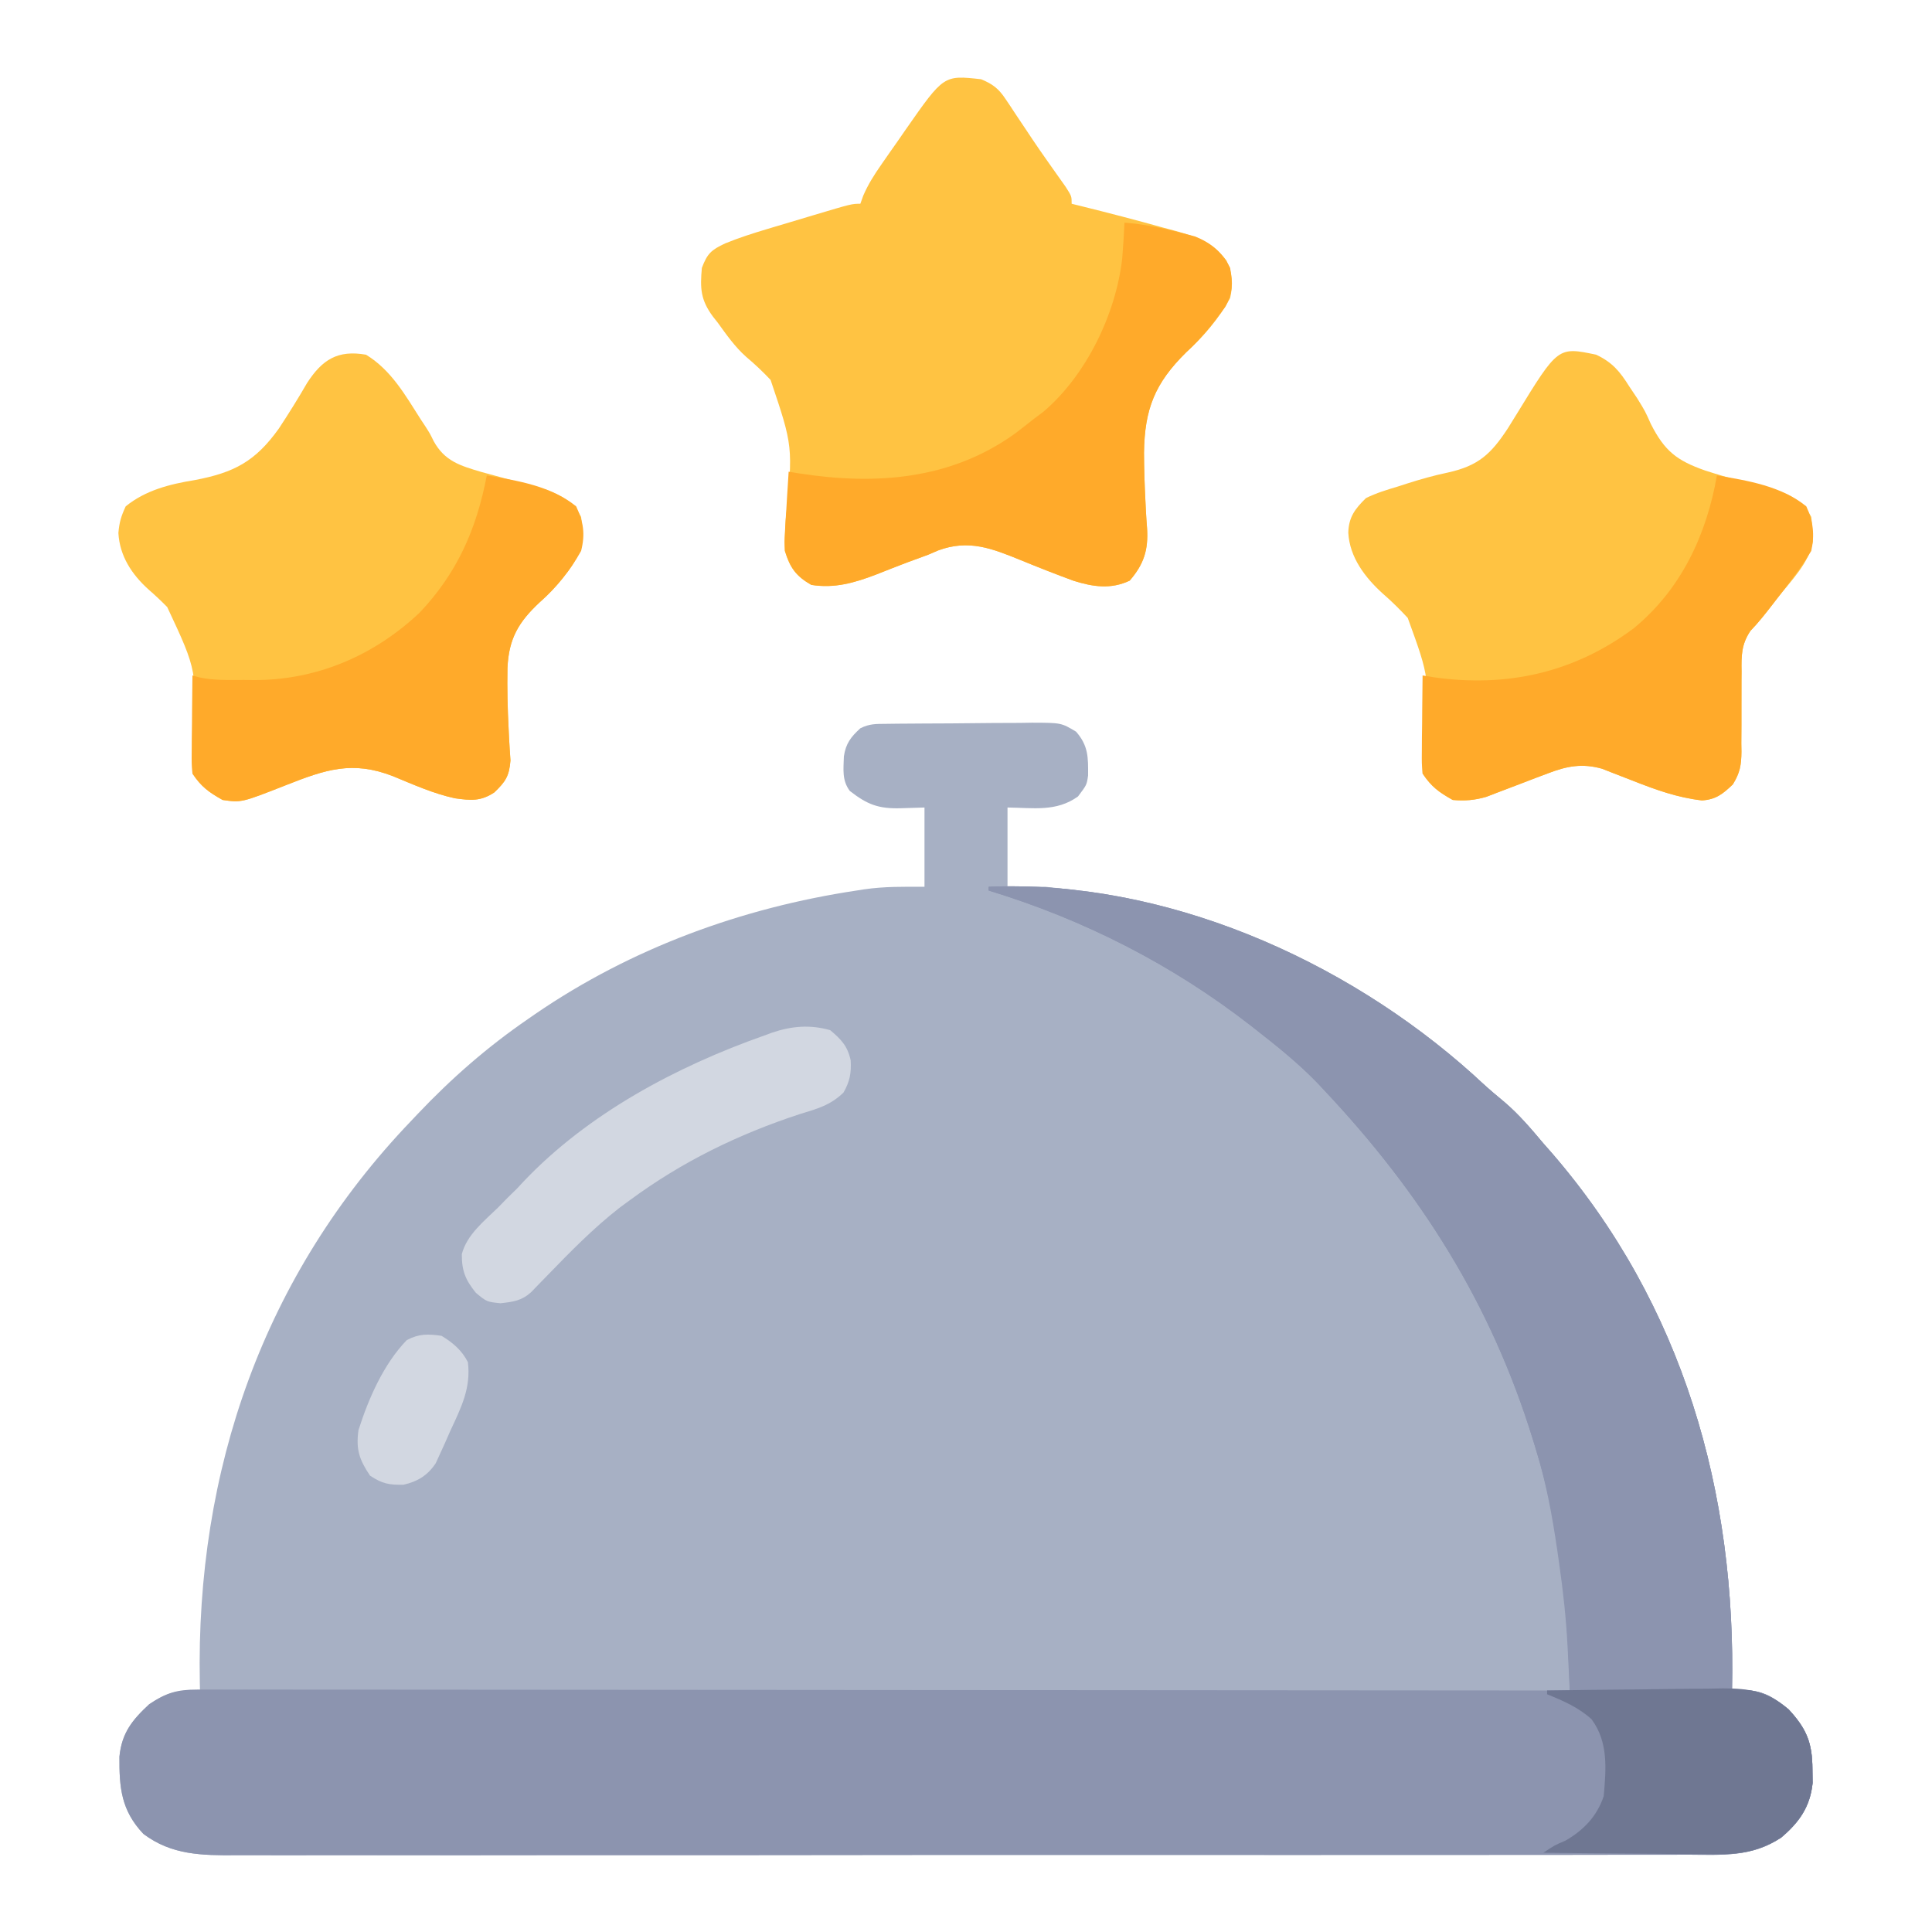
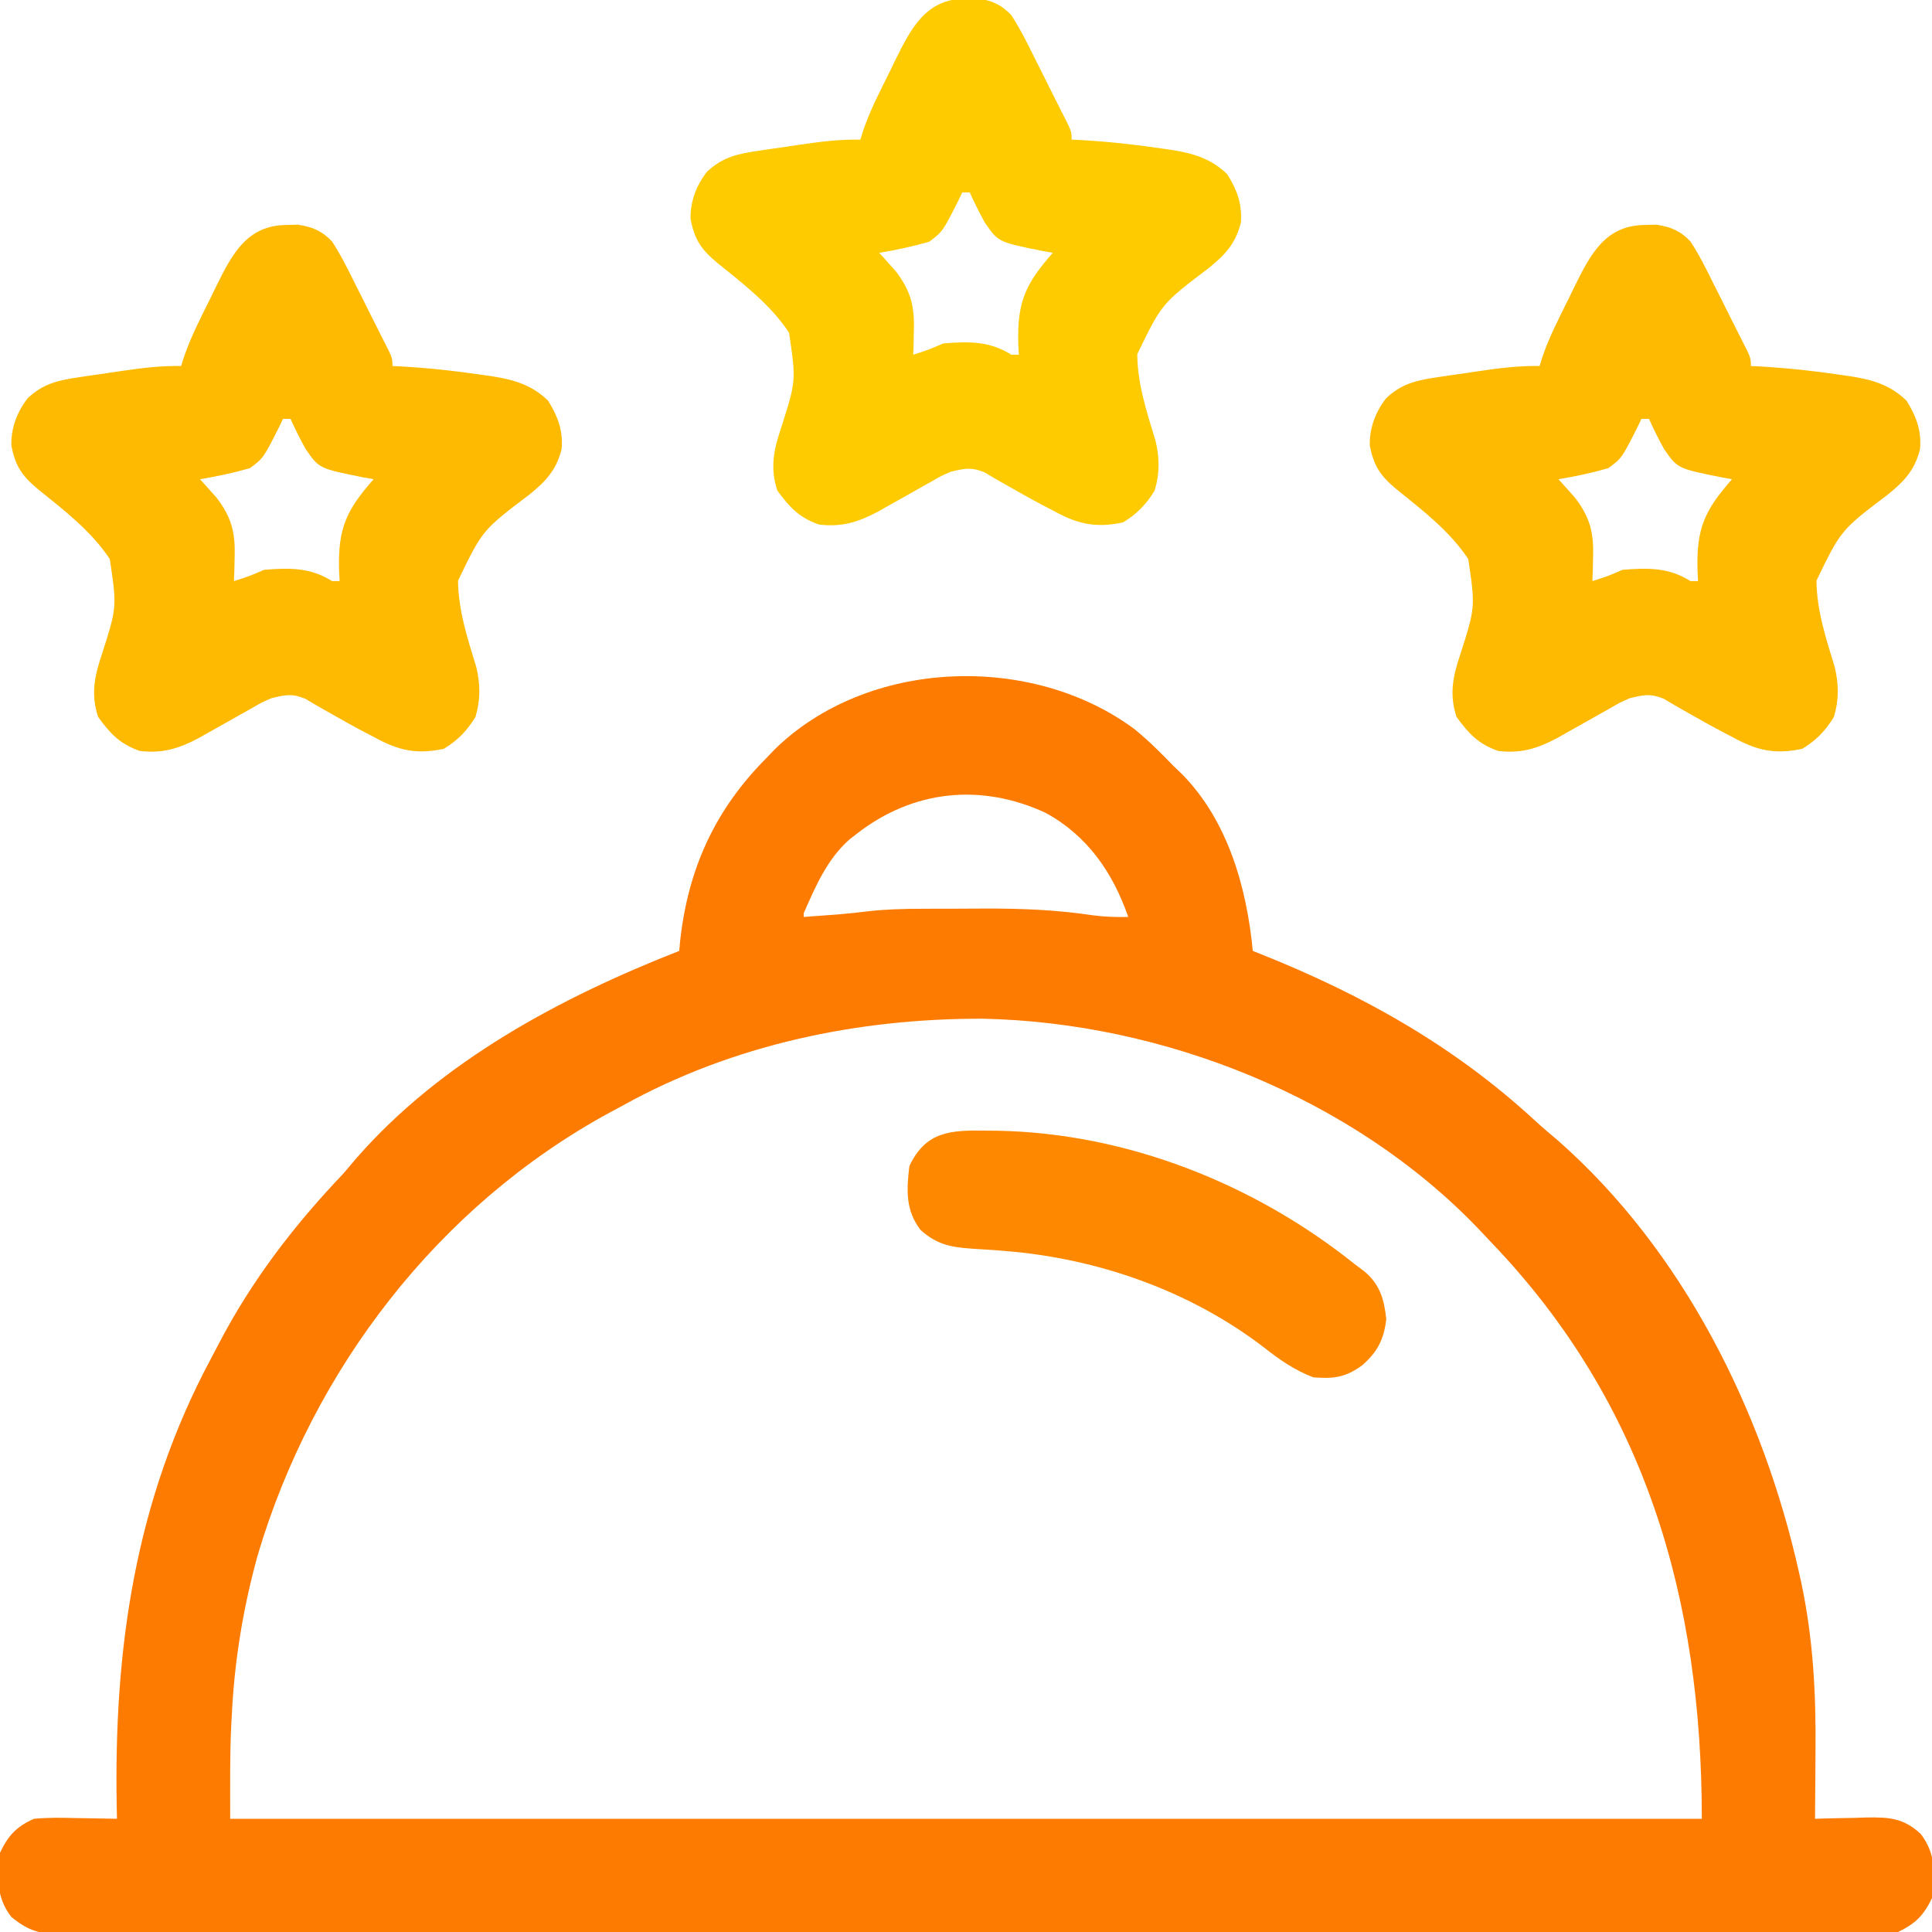
<svg xmlns="http://www.w3.org/2000/svg" version="1.1" width="512" height="512">
-   <path d="M0 0 C1.537 -0.019 1.537 -0.019 3.105 -0.039 C4.217 -0.046 5.328 -0.054 6.473 -0.061 C7.613 -0.069 8.752 -0.077 9.926 -0.086 C12.342 -0.1 14.757 -0.11 17.172 -0.118 C20.866 -0.135 24.559 -0.179 28.253 -0.223 C30.597 -0.234 32.941 -0.242 35.286 -0.249 C36.944 -0.275 36.944 -0.275 38.635 -0.302 C46.316 -0.28 46.316 -0.28 50.253 2.079 C53.512 5.825 53.469 8.859 53.434 13.693 C53.079 16.177 53.079 16.177 50.766 19.24 C45.013 23.387 38.933 22.245 32.079 22.177 C32.079 29.107 32.079 36.037 32.079 43.177 C35.379 43.177 38.679 43.177 42.079 43.177 C85.177 47.402 126.085 65.836 157.872 95.157 C159.794 96.916 161.755 98.585 163.766 100.24 C167.629 103.536 170.819 107.296 174.079 111.177 C175.189 112.438 175.189 112.438 176.321 113.724 C211.137 153.99 225.251 203.752 224.079 256.177 C225.147 256.132 226.216 256.087 227.317 256.04 C232.442 256.227 235.153 258.047 239.079 261.177 C243.84 266.314 245.369 270.039 245.391 277.052 C245.408 278.246 245.425 279.439 245.442 280.669 C244.785 287.018 241.881 291.122 237.079 295.177 C229.369 300.385 221.334 299.74 212.391 299.692 C210.675 299.697 208.96 299.704 207.244 299.713 C202.538 299.731 197.833 299.725 193.127 299.715 C188.049 299.708 182.97 299.724 177.892 299.737 C167.946 299.758 158 299.758 148.054 299.75 C139.97 299.744 131.886 299.745 123.802 299.751 C122.651 299.752 121.5 299.753 120.315 299.754 C117.978 299.756 115.64 299.758 113.303 299.76 C91.382 299.776 69.462 299.767 47.542 299.751 C27.49 299.736 7.438 299.75 -12.614 299.779 C-33.205 299.809 -53.796 299.82 -74.388 299.81 C-76.717 299.809 -79.047 299.808 -81.376 299.807 C-82.522 299.807 -83.668 299.806 -84.849 299.806 C-92.922 299.804 -100.994 299.813 -109.067 299.828 C-118.908 299.845 -128.748 299.845 -138.589 299.823 C-143.609 299.811 -148.629 299.808 -153.649 299.827 C-158.247 299.844 -162.844 299.837 -167.442 299.813 C-169.103 299.808 -170.764 299.811 -172.425 299.824 C-181.366 299.888 -189.449 299.811 -196.921 294.177 C-202.799 287.943 -203.328 281.959 -203.269 273.704 C-202.648 267.409 -199.873 263.986 -195.359 259.802 C-190.496 256.56 -187.872 256.094 -181.921 256.177 C-181.937 255.474 -181.953 254.772 -181.969 254.048 C-183.052 197.798 -165.129 146.08 -125.921 105.177 C-125.363 104.586 -124.805 103.996 -124.23 103.387 C-115.194 93.86 -105.748 85.61 -94.921 78.177 C-94.308 77.751 -93.694 77.325 -93.062 76.886 C-67.617 59.455 -38.317 48.744 -7.921 44.177 C-7.257 44.072 -6.594 43.968 -5.91 43.86 C-0.443 43.074 4.403 43.177 10.079 43.177 C10.079 36.247 10.079 29.317 10.079 22.177 C7.016 22.27 7.016 22.27 3.891 22.365 C-2.11 22.546 -5.032 21.415 -9.706 17.794 C-11.835 14.96 -11.379 12.043 -11.284 8.626 C-10.78 5.223 -9.434 3.468 -6.921 1.177 C-4.448 -0.06 -2.767 0.03 0 0 Z " fill="#A7B0C4" transform="translate(234.9211,191.823)" />
-   <path d="M0 0 C46.436 -1.9 94.199 19.022 128.375 49.75 C129.173 50.486 129.971 51.222 130.793 51.98 C132.715 53.739 134.676 55.408 136.688 57.062 C140.55 60.359 143.74 64.119 147 68 C148.11 69.261 148.11 69.261 149.242 70.547 C184.058 110.813 198.172 160.575 197 213 C198.069 212.955 199.137 212.91 200.238 212.863 C205.363 213.05 208.075 214.87 212 218 C216.761 223.137 218.29 226.862 218.312 233.875 C218.329 235.069 218.346 236.262 218.363 237.492 C217.706 243.841 214.802 247.945 210 252 C202.29 257.208 194.255 256.563 185.312 256.515 C183.597 256.52 181.881 256.527 180.165 256.536 C175.459 256.554 170.754 256.548 166.048 256.538 C160.97 256.531 155.891 256.547 150.813 256.56 C140.867 256.581 130.921 256.581 120.975 256.573 C112.891 256.567 104.807 256.568 96.723 256.574 C95.572 256.575 94.421 256.576 93.236 256.577 C90.899 256.579 88.561 256.581 86.224 256.583 C64.304 256.599 42.383 256.59 20.463 256.574 C0.411 256.559 -19.641 256.573 -39.693 256.602 C-60.284 256.632 -80.875 256.643 -101.467 256.633 C-103.796 256.632 -106.126 256.631 -108.455 256.63 C-109.601 256.63 -110.747 256.629 -111.928 256.629 C-120.001 256.627 -128.073 256.636 -136.146 256.651 C-145.986 256.668 -155.827 256.668 -165.668 256.646 C-170.688 256.634 -175.707 256.631 -180.727 256.65 C-185.326 256.667 -189.923 256.66 -194.521 256.636 C-196.182 256.631 -197.843 256.634 -199.503 256.647 C-208.445 256.711 -216.528 256.634 -224 251 C-229.878 244.766 -230.407 238.782 -230.348 230.527 C-229.727 224.232 -226.952 220.809 -222.438 216.625 C-217.967 213.644 -215.183 212.75 -209.729 212.754 C-207.784 212.748 -207.784 212.748 -205.8 212.742 C-204.357 212.748 -202.915 212.753 -201.472 212.759 C-199.943 212.759 -198.413 212.757 -196.883 212.754 C-192.674 212.75 -188.464 212.758 -184.255 212.768 C-179.718 212.776 -175.181 212.774 -170.643 212.772 C-162.78 212.771 -154.918 212.777 -147.055 212.789 C-135.686 212.805 -124.317 212.81 -112.949 212.813 C-94.505 212.817 -76.061 212.83 -57.617 212.849 C-39.699 212.867 -21.78 212.882 -3.861 212.89 C-2.757 212.891 -1.653 212.891 -0.515 212.892 C5.024 212.894 10.563 212.897 16.102 212.899 C62.068 212.92 108.034 212.955 154 213 C153.853 209.992 153.704 206.985 153.552 203.977 C153.511 203.135 153.471 202.293 153.429 201.425 C153.05 193.991 152.249 186.683 151.188 179.312 C151.009 178.06 150.83 176.807 150.646 175.517 C149.31 166.485 147.71 157.733 145 149 C144.727 148.105 144.453 147.21 144.172 146.288 C133.115 110.506 114.592 81.197 89 54 C88.384 53.341 87.768 52.683 87.133 52.004 C82.162 46.854 76.63 42.406 71 38 C70.18 37.358 70.18 37.358 69.344 36.702 C48.543 20.546 25.158 8.665 0 1 C0 0.67 0 0.34 0 0 Z " fill="#8C94AF" transform="translate(262,235)" />
-   <path d="M0 0 C3.064 1.26 4.657 2.487 6.48 5.238 C7.137 6.213 7.137 6.213 7.807 7.207 C8.491 8.249 8.491 8.249 9.188 9.312 C10.156 10.759 11.125 12.206 12.094 13.652 C12.577 14.379 13.061 15.106 13.559 15.855 C14.921 17.882 16.31 19.884 17.719 21.879 C18.136 22.471 18.554 23.063 18.984 23.673 C20.128 25.29 21.273 26.907 22.418 28.523 C24 31 24 31 24 33 C24.722 33.177 25.444 33.355 26.188 33.538 C33.634 35.381 41.051 37.306 48.438 39.375 C49.486 39.653 50.535 39.932 51.615 40.219 C57.426 41.861 61.277 43.146 65 48 C66.693 51.387 66.782 54.377 66 58 C62.955 63.51 58.974 68.15 54.352 72.371 C46.022 80.579 43.331 87.43 43.172 98.956 C43.185 103.268 43.336 107.566 43.551 111.872 C43.59 112.69 43.63 113.507 43.671 114.35 C43.755 115.896 43.858 117.442 43.983 118.986 C44.349 124.728 43.141 128.53 39.375 132.875 C34.384 135.239 29.639 134.513 24.538 132.916 C19.848 131.2 15.2 129.369 10.58 127.473 C2.933 124.364 -3.254 121.85 -11.404 124.882 C-12.261 125.251 -13.117 125.62 -14 126 C-15.856 126.684 -17.713 127.365 -19.57 128.043 C-22.362 129.113 -25.148 130.197 -27.926 131.303 C-33.635 133.473 -38.858 134.98 -45 134 C-49.098 131.646 -50.668 129.466 -52 125 C-52.027 122.199 -51.952 119.513 -51.773 116.727 C-49.832 97.333 -49.832 97.333 -55.783 79.683 C-57.867 77.48 -60.026 75.438 -62.349 73.488 C-65.264 70.861 -67.469 67.736 -69.75 64.562 C-70.18 64.018 -70.609 63.473 -71.052 62.912 C-74.382 58.418 -74.474 55.372 -74 50 C-72.562 46.193 -71.53 45.25 -67.827 43.505 C-64.221 42.032 -60.557 40.855 -56.824 39.738 C-56.173 39.543 -55.522 39.347 -54.851 39.146 C-53.489 38.738 -52.127 38.332 -50.764 37.928 C-48.674 37.308 -46.586 36.681 -44.498 36.053 C-34.279 33 -34.279 33 -32 33 C-31.743 32.286 -31.487 31.572 -31.222 30.836 C-29.914 27.801 -28.332 25.333 -26.445 22.621 C-25.748 21.618 -25.051 20.614 -24.332 19.58 C-23.604 18.543 -22.875 17.506 -22.125 16.438 C-21.404 15.397 -20.684 14.356 -19.941 13.283 C-9.895 -1.102 -9.895 -1.102 0 0 Z " fill="#FFC342" transform="translate(260,21)" />
-   <path d="M0 0 C46.436 -1.9 94.199 19.022 128.375 49.75 C129.173 50.486 129.971 51.222 130.793 51.98 C132.715 53.739 134.676 55.408 136.688 57.062 C140.55 60.359 143.74 64.119 147 68 C148.11 69.261 148.11 69.261 149.242 70.547 C184.058 110.813 198.172 160.575 197 213 C198.069 212.955 199.137 212.91 200.238 212.863 C205.363 213.05 208.075 214.87 212 218 C216.761 223.137 218.29 226.862 218.312 233.875 C218.329 235.069 218.346 236.262 218.363 237.492 C217.706 243.841 214.802 247.945 210 252 C203.032 256.386 197.301 256.535 189.188 256.391 C187.978 256.385 186.769 256.379 185.522 256.373 C181.681 256.351 177.841 256.301 174 256.25 C171.387 256.23 168.773 256.212 166.16 256.195 C159.773 256.151 153.387 256.085 147 256 C150 254 150 254 152.812 252.812 C157.64 250.067 161.23 246.309 163 241 C163.641 233.796 164.262 226.665 159.777 220.621 C156.356 217.501 152.257 215.719 148 214 C148 213.67 148 213.34 148 213 C149.98 213 151.96 213 154 213 C153.468 191.627 151.357 169.484 145 149 C144.59 147.658 144.59 147.658 144.172 146.288 C133.115 110.506 114.592 81.197 89 54 C88.384 53.341 87.768 52.683 87.133 52.004 C82.162 46.854 76.63 42.406 71 38 C70.453 37.572 69.907 37.143 69.344 36.702 C48.543 20.546 25.158 8.665 0 1 C0 0.67 0 0.34 0 0 Z " fill="#8C94AF" transform="translate(262,235)" />
-   <path d="M0 0 C4.283 2.028 6.255 4.398 8.75 8.375 C9.463 9.441 10.176 10.507 10.91 11.605 C13 15 13 15 14.496 18.363 C18.137 25.519 21.346 28.042 28.848 30.68 C35.123 32.714 41.502 34.377 47.913 35.926 C51.883 37.307 55.078 39.155 57 43 C57.238 44.953 57.238 44.953 57.312 47.25 C57.369 48.371 57.369 48.371 57.426 49.516 C56.448 55.22 51.507 60.051 48 64.562 C47.575 65.114 47.149 65.665 46.711 66.232 C44.84 68.651 43.004 70.996 40.877 73.197 C38.465 76.798 38.466 79.784 38.531 83.969 C38.524 84.727 38.517 85.485 38.51 86.266 C38.488 88.677 38.491 91.088 38.5 93.5 C38.512 96.678 38.498 99.854 38.469 103.031 C38.486 104.117 38.486 104.117 38.503 105.225 C38.468 108.767 38.101 110.838 36.221 113.873 C33.587 116.396 31.725 117.895 28.034 118.119 C21.553 117.372 15.86 115.321 9.812 112.938 C7.906 112.187 5.996 111.446 4.082 110.715 C3.249 110.386 2.416 110.057 1.558 109.719 C-3.735 108.232 -7.797 109.023 -12.844 110.969 C-14.466 111.578 -14.466 111.578 -16.121 112.199 C-17.236 112.628 -18.351 113.058 -19.5 113.5 C-21.715 114.353 -23.934 115.197 -26.156 116.031 C-27.134 116.408 -28.112 116.785 -29.119 117.174 C-32.266 118.076 -34.743 118.271 -38 118 C-41.658 115.96 -43.669 114.496 -46 111 C-46.037 107.776 -46.037 107.776 -45.773 103.797 C-44.059 85.91 -44.059 85.91 -49.935 69.757 C-52.024 67.501 -54.17 65.376 -56.491 63.358 C-61.239 59.085 -65.335 53.692 -65.688 47.188 C-65.587 43.061 -63.917 40.853 -61 38 C-58.28 36.653 -55.468 35.799 -52.562 34.938 C-51.361 34.549 -51.361 34.549 -50.135 34.152 C-46.526 32.999 -42.989 31.998 -39.277 31.223 C-31.133 29.427 -27.817 26.242 -23.396 19.5 C-22.615 18.261 -21.844 17.016 -21.082 15.766 C-10.121 -2.128 -10.121 -2.128 0 0 Z " fill="#FFC342" transform="translate(423,94)" />
-   <path d="M0 0 C6.708 4.1 10.416 10.747 14.57 17.246 C14.982 17.868 15.395 18.49 15.819 19.131 C17 21 17 21 17.907 22.867 C20.814 28.182 24.903 29.404 30.557 31.073 C32.534 31.628 34.516 32.16 36.5 32.688 C38.486 33.232 40.47 33.784 42.451 34.349 C44.246 34.859 46.048 35.346 47.85 35.831 C51.808 37.3 55.066 39.133 57 43 C57.869 49.082 57.312 52.187 53.688 57.188 C51.305 60.344 48.996 63.003 46.02 65.617 C40.448 70.827 37.828 75.198 37.484 83.031 C37.382 88.425 37.509 93.793 37.791 99.18 C37.825 99.917 37.859 100.654 37.895 101.414 C37.998 103.455 38.138 105.494 38.28 107.533 C37.944 111.695 36.98 113.138 34 116 C30.36 118.407 27.735 118.132 23.551 117.552 C17.866 116.322 12.531 113.92 7.172 111.707 C-3.612 107.505 -10.717 109.936 -21.188 114.062 C-33.002 118.711 -33.002 118.711 -38 118 C-41.658 115.96 -43.669 114.496 -46 111 C-46.097 108.489 -46.087 106.082 -45.992 103.578 C-44.706 83.907 -44.706 83.907 -52.688 66.875 C-54.261 65.278 -55.86 63.763 -57.554 62.295 C-62.077 58.244 -65.285 53.355 -65.625 47.25 C-65.384 44.424 -64.908 42.803 -63.688 40.188 C-58.439 35.916 -51.995 34.294 -45.395 33.227 C-34.995 31.252 -29.363 28.329 -23.091 19.556 C-20.484 15.59 -17.978 11.581 -15.605 7.47 C-11.583 1.28 -7.485 -1.314 0 0 Z " fill="#FFC342" transform="translate(97,94)" />
-   <path d="M0 0 C5.216 0.417 10.121 1.429 15.188 2.75 C16.357 3.054 17.526 3.358 18.73 3.672 C22.985 5.4 25.926 7.853 28 12 C28.678 16.146 28.759 18.626 26.707 22.34 C23.504 26.772 20.385 30.688 16.352 34.371 C8.022 42.579 5.331 49.43 5.172 60.956 C5.185 65.268 5.336 69.566 5.551 73.872 C5.59 74.69 5.63 75.507 5.671 76.35 C5.755 77.896 5.858 79.442 5.983 80.986 C6.349 86.728 5.141 90.53 1.375 94.875 C-3.616 97.239 -8.361 96.513 -13.462 94.916 C-18.152 93.2 -22.8 91.369 -27.42 89.473 C-35.067 86.364 -41.254 83.85 -49.404 86.882 C-50.261 87.251 -51.117 87.62 -52 88 C-53.856 88.684 -55.713 89.365 -57.57 90.043 C-60.362 91.113 -63.148 92.197 -65.926 93.303 C-71.635 95.473 -76.858 96.98 -83 96 C-87.114 93.637 -88.558 91.432 -90 87 C-90.135 84.505 -90.135 84.505 -89.977 81.918 C-89.925 80.987 -89.873 80.055 -89.82 79.096 C-89.756 78.136 -89.691 77.176 -89.625 76.188 C-89.54 74.719 -89.54 74.719 -89.453 73.221 C-89.312 70.813 -89.161 68.406 -89 66 C-88.129 66.144 -87.257 66.289 -86.359 66.438 C-66.1 69.595 -46.173 68.212 -29.062 55.938 C-27.362 54.642 -25.674 53.33 -24 52 C-23.162 51.371 -22.324 50.742 -21.461 50.094 C-10.116 40.441 -2.271 24.19 -0.602 9.492 C-0.349 6.328 -0.144 3.171 0 0 Z " fill="#FFAA2A" transform="translate(298,59)" />
-   <path d="M0 0 C8.193 1.351 17.112 2.835 23.688 8.188 C25.523 12.122 25.95 15.745 25 20 C22.348 24.436 19.168 28.487 16 32.562 C15.575 33.114 15.149 33.665 14.711 34.232 C12.84 36.651 11.004 38.996 8.877 41.197 C6.465 44.798 6.466 47.784 6.531 51.969 C6.524 52.727 6.517 53.485 6.51 54.266 C6.488 56.677 6.491 59.088 6.5 61.5 C6.512 64.678 6.498 67.854 6.469 71.031 C6.486 72.117 6.486 72.117 6.503 73.225 C6.468 76.767 6.101 78.838 4.221 81.873 C1.587 84.396 -0.275 85.895 -3.966 86.119 C-10.447 85.372 -16.14 83.321 -22.188 80.938 C-24.094 80.187 -26.004 79.446 -27.918 78.715 C-28.751 78.386 -29.584 78.057 -30.442 77.719 C-35.735 76.232 -39.797 77.023 -44.844 78.969 C-46.466 79.578 -46.466 79.578 -48.121 80.199 C-49.794 80.843 -49.794 80.843 -51.5 81.5 C-53.715 82.353 -55.934 83.197 -58.156 84.031 C-59.134 84.408 -60.112 84.785 -61.119 85.174 C-64.266 86.076 -66.743 86.271 -70 86 C-73.658 83.96 -75.669 82.496 -78 79 C-78.227 76.273 -78.227 76.273 -78.195 73.02 C-78.189 71.856 -78.182 70.693 -78.176 69.494 C-78.159 68.279 -78.142 67.064 -78.125 65.812 C-78.116 64.586 -78.107 63.359 -78.098 62.096 C-78.074 59.064 -78.041 56.032 -78 53 C-77.016 53.161 -76.033 53.322 -75.02 53.488 C-55.663 56.237 -37.828 52.284 -22.043 40.504 C-9.487 30.172 -2.755 15.795 0 0 Z " fill="#FFAA2A" transform="translate(455,126)" />
-   <path d="M0 0 C8.193 1.351 17.112 2.835 23.688 8.188 C25.633 12.357 26.131 15.497 25 20 C22.114 25.189 18.477 29.703 14.02 33.617 C8.448 38.827 5.828 43.198 5.484 51.031 C5.382 56.425 5.509 61.793 5.791 67.18 C5.825 67.917 5.859 68.654 5.895 69.414 C5.998 71.455 6.138 73.494 6.28 75.533 C5.944 79.695 4.98 81.138 2 84 C-1.64 86.407 -4.265 86.132 -8.449 85.552 C-14.134 84.322 -19.469 81.92 -24.828 79.707 C-35.612 75.505 -42.717 77.936 -53.188 82.062 C-65.002 86.711 -65.002 86.711 -70 86 C-73.658 83.96 -75.669 82.496 -78 79 C-78.227 76.273 -78.227 76.273 -78.195 73.02 C-78.189 71.856 -78.182 70.693 -78.176 69.494 C-78.159 68.279 -78.142 67.064 -78.125 65.812 C-78.116 64.586 -78.107 63.359 -78.098 62.096 C-78.074 59.064 -78.041 56.032 -78 53 C-77.432 53.162 -76.864 53.323 -76.278 53.49 C-72.328 54.375 -68.345 54.185 -64.312 54.188 C-63.022 54.206 -63.022 54.206 -61.705 54.225 C-45.039 54.262 -29.913 47.772 -17.812 36.375 C-7.836 25.891 -2.667 14.085 0 0 Z " fill="#FFAA2A" transform="translate(129,126)" />
-   <path d="M0 0 C2.936 2.456 4.606 4.198 5.438 8 C5.64 11.334 5.197 13.66 3.531 16.543 C0.049 19.923 -3.486 20.858 -8.062 22.25 C-24.365 27.608 -39.172 34.811 -53 45 C-53.915 45.672 -54.83 46.343 -55.773 47.035 C-62.838 52.541 -69.028 58.899 -75.251 65.324 C-75.952 66.042 -76.653 66.76 -77.375 67.5 C-78.315 68.475 -78.315 68.475 -79.273 69.469 C-81.832 71.738 -84.009 72.001 -87.375 72.375 C-91 72 -91 72 -93.875 69.625 C-96.631 66.221 -97.638 63.825 -97.613 59.355 C-96.27 54.197 -91.711 50.616 -88 47 C-86.763 45.732 -86.763 45.732 -85.5 44.438 C-84.675 43.633 -83.85 42.829 -83 42 C-82.415 41.37 -81.83 40.739 -81.227 40.09 C-64.162 22.105 -40.68 9.612 -17.5 1.438 C-16.783 1.174 -16.066 0.91 -15.327 0.638 C-10.136 -1.096 -5.33 -1.502 0 0 Z " fill="#D2D7E1" transform="translate(220,273)" />
-   <path d="M0 0 C7.829 -0.127 15.657 -0.214 23.486 -0.275 C26.148 -0.297 28.809 -0.334 31.471 -0.377 C35.304 -0.438 39.135 -0.466 42.969 -0.488 C44.152 -0.514 45.336 -0.54 46.556 -0.566 C53.683 -0.569 58.534 0.24 64 5 C68.761 10.137 70.29 13.862 70.312 20.875 C70.329 22.069 70.346 23.262 70.363 24.492 C69.706 30.841 66.802 34.945 62 39 C55.032 43.386 49.301 43.535 41.188 43.391 C39.373 43.382 39.373 43.382 37.522 43.373 C33.681 43.351 29.841 43.301 26 43.25 C23.387 43.23 20.773 43.212 18.16 43.195 C11.773 43.151 5.387 43.085 -1 43 C2 41 2 41 4.812 39.812 C9.64 37.067 13.23 33.309 15 28 C15.641 20.796 16.262 13.665 11.777 7.621 C8.356 4.501 4.257 2.719 0 1 C0 0.67 0 0.34 0 0 Z " fill="#6F7792" transform="translate(410,448)" />
-   <path d="M0 0 C2.97 1.79 5.425 3.85 7 7 C7.839 13.9 5.183 19.078 2.312 25.25 C1.877 26.243 1.442 27.235 0.994 28.258 C0.559 29.209 0.124 30.16 -0.324 31.141 C-0.717 32.002 -1.11 32.863 -1.514 33.751 C-3.646 36.978 -6.301 38.614 -10.062 39.469 C-13.899 39.531 -15.643 39.236 -18.938 37.062 C-21.777 32.846 -22.713 30.081 -22 25 C-19.335 16.618 -15.342 7.491 -9.188 1.125 C-5.886 -0.573 -3.662 -0.505 0 0 Z " fill="#D2D7E1" transform="translate(117,354)" />
+   <path d="M0 0 C3.669 3.001 6.969 6.296 10.259 9.704 C10.997 10.411 11.734 11.117 12.494 11.845 C24.654 24.193 29.659 41.899 31.259 58.704 C31.892 58.955 32.525 59.205 33.177 59.463 C60.188 70.236 84.535 83.821 106.005 103.638 C108.006 105.472 110.053 107.214 112.134 108.954 C145.323 138.168 166.502 180.76 176.009 223.392 C176.208 224.281 176.407 225.171 176.612 226.087 C179.773 241.034 180.538 255.489 180.384 270.704 C180.374 272.462 180.365 274.22 180.357 275.978 C180.335 280.22 180.301 284.462 180.259 288.704 C180.894 288.683 181.529 288.662 182.184 288.641 C185.084 288.557 187.983 288.505 190.884 288.454 C191.883 288.421 192.882 288.387 193.912 288.353 C199.86 288.274 203.689 288.466 208.259 292.704 C212.316 297.927 212.033 303.358 211.259 309.704 C209.084 314.296 206.804 316.536 202.259 318.704 C199.413 318.988 196.789 319.109 193.946 319.084 C193.108 319.089 192.27 319.094 191.406 319.099 C188.585 319.111 185.765 319.101 182.944 319.092 C180.907 319.096 178.869 319.101 176.831 319.108 C171.222 319.123 165.612 319.118 160.003 319.111 C153.957 319.106 147.911 319.119 141.865 319.129 C130.703 319.145 119.54 319.148 108.377 319.143 C98.065 319.138 87.753 319.139 77.441 319.144 C76.058 319.145 74.676 319.146 73.293 319.147 C71.21 319.148 69.127 319.149 67.044 319.15 C47.673 319.161 28.302 319.166 8.931 319.158 C8.2 319.157 7.47 319.157 6.717 319.157 C0.785 319.154 -5.147 319.152 -11.079 319.149 C-34.22 319.139 -57.362 319.147 -80.503 319.171 C-106.495 319.197 -132.486 319.21 -158.477 319.202 C-161.248 319.202 -164.018 319.201 -166.788 319.2 C-167.47 319.2 -168.153 319.2 -168.855 319.2 C-179.161 319.198 -189.467 319.206 -199.772 319.219 C-211.49 319.234 -223.208 319.234 -234.925 319.217 C-240.907 319.208 -246.888 319.206 -252.869 319.221 C-258.341 319.235 -263.813 319.23 -269.285 319.211 C-271.268 319.207 -273.251 319.21 -275.234 319.221 C-277.924 319.234 -280.612 319.222 -283.301 319.205 C-284.077 319.214 -284.852 319.224 -285.651 319.234 C-290.824 319.164 -293.754 317.966 -297.741 314.704 C-301.797 309.482 -301.515 304.051 -300.741 297.704 C-298.574 293.129 -296.34 290.746 -291.741 288.704 C-287.963 288.339 -284.219 288.422 -280.428 288.517 C-279.401 288.53 -278.375 288.544 -277.317 288.558 C-274.791 288.593 -272.266 288.642 -269.741 288.704 C-269.762 287.694 -269.783 286.685 -269.804 285.644 C-270.598 243.515 -264.935 204.24 -244.762 166.61 C-244.079 165.336 -243.405 164.057 -242.739 162.774 C-234.043 146.029 -222.726 131.33 -209.741 117.704 C-208.566 116.336 -207.399 114.961 -206.241 113.579 C-183.726 87.84 -152.063 70.998 -120.741 58.704 C-120.654 57.784 -120.568 56.863 -120.479 55.915 C-118.375 36.96 -111.267 21.298 -97.741 7.704 C-97.003 6.932 -96.266 6.16 -95.506 5.364 C-70.906 -18.782 -27.367 -20.374 0 0 Z M-73.741 27.704 C-74.357 28.182 -74.973 28.661 -75.608 29.153 C-81.554 34.399 -84.594 41.57 -87.741 48.704 C-87.741 49.034 -87.741 49.364 -87.741 49.704 C-85.761 49.56 -83.782 49.414 -81.803 49.267 C-80.701 49.185 -79.599 49.104 -78.463 49.021 C-75.825 48.796 -73.227 48.52 -70.602 48.195 C-65.804 47.659 -61.062 47.543 -56.237 47.536 C-55.355 47.533 -54.474 47.529 -53.565 47.526 C-51.709 47.521 -49.853 47.519 -47.996 47.519 C-45.21 47.517 -42.424 47.498 -39.637 47.479 C-29.977 47.45 -20.632 47.834 -11.073 49.273 C-7.917 49.681 -4.918 49.781 -1.741 49.704 C-5.824 37.983 -12.489 28.221 -23.624 22.126 C-40.769 14.171 -58.815 16.042 -73.741 27.704 Z M-135.741 99.704 C-136.938 100.348 -138.136 100.991 -139.334 101.634 C-184.621 126.326 -217.821 169.599 -232.424 218.774 C-236.253 232.501 -238.62 246.856 -239.303 261.079 C-239.368 262.249 -239.368 262.249 -239.434 263.442 C-239.854 271.885 -239.741 280.216 -239.741 288.704 C-111.041 288.704 17.659 288.704 150.259 288.704 C150.259 230.569 135.465 178.788 94.641 136.148 C93.414 134.866 92.201 133.571 90.99 132.274 C57.684 97.548 7.449 77.678 -40.206 76.673 C-73.397 76.576 -106.578 83.512 -135.741 99.704 Z " fill="#FD7B00" transform="translate(300.7407,193.2959)" />
+   <path d="M0 0 C1.526 -0.043 1.526 -0.043 3.082 -0.086 C6.99 0.494 9.489 1.539 12.188 4.375 C14.531 7.98 16.42 11.768 18.312 15.625 C18.824 16.637 19.336 17.649 19.863 18.691 C20.86 20.667 21.849 22.647 22.829 24.631 C23.689 26.367 24.559 28.099 25.444 29.822 C28.188 35.164 28.188 35.164 28.188 37.375 C28.978 37.412 29.768 37.45 30.582 37.488 C37.846 37.912 44.994 38.667 52.188 39.75 C52.988 39.864 53.788 39.978 54.613 40.095 C60.391 41.005 65.129 42.374 69.438 46.562 C72.023 50.718 73.425 54.427 73.026 59.383 C71.637 64.945 68.84 67.919 64.469 71.449 C52.058 80.845 52.058 80.845 45.571 94.255 C45.635 102.155 48.118 109.65 50.404 117.14 C51.506 121.689 51.539 125.878 50.188 130.375 C47.935 134.051 45.502 136.579 41.812 138.812 C34.585 140.361 29.802 139.269 23.5 135.812 C22.814 135.456 22.127 135.099 21.42 134.731 C18.064 132.973 14.757 131.139 11.473 129.25 C9.785 128.291 9.785 128.291 8.062 127.312 C7.07 126.723 6.077 126.134 5.055 125.527 C1.517 124.105 -0.131 124.512 -3.812 125.375 C-6.47 126.528 -6.47 126.528 -9.035 128.027 C-9.986 128.557 -10.937 129.086 -11.916 129.631 C-12.892 130.186 -13.869 130.741 -14.875 131.312 C-16.823 132.407 -18.772 133.5 -20.723 134.59 C-22.009 135.319 -22.009 135.319 -23.321 136.062 C-28.519 138.801 -32.889 140.11 -38.812 139.375 C-44.078 137.516 -46.606 134.772 -49.812 130.375 C-51.753 124.553 -50.805 119.66 -48.875 113.973 C-44.814 101.283 -44.814 101.283 -46.71 88.534 C-51.617 81.105 -58.854 75.58 -65.71 70.047 C-70.017 66.473 -71.774 63.848 -72.812 58.375 C-72.87 53.717 -71.324 49.622 -68.5 45.938 C-64.331 41.962 -60.232 41.13 -54.629 40.305 C-53.454 40.131 -52.279 39.957 -51.068 39.777 C-49.85 39.603 -48.631 39.429 -47.375 39.25 C-46.16 39.068 -44.945 38.886 -43.693 38.699 C-38.342 37.919 -33.23 37.27 -27.812 37.375 C-27.537 36.502 -27.262 35.628 -26.978 34.729 C-25.115 29.367 -22.524 24.389 -20 19.312 C-19.479 18.237 -18.957 17.161 -18.42 16.053 C-14.249 7.653 -10.352 0.13 0 0 Z M-0.812 51.375 C-1.176 52.134 -1.54 52.894 -1.914 53.676 C-6.01 61.773 -6.01 61.773 -9.562 64.438 C-13.935 65.699 -18.326 66.621 -22.812 67.375 C-22.414 67.811 -22.016 68.246 -21.605 68.695 C-21.076 69.291 -20.546 69.886 -20 70.5 C-19.217 71.37 -19.217 71.37 -18.418 72.258 C-14.531 77.383 -13.443 81.335 -13.625 87.75 C-13.652 88.995 -13.679 90.24 -13.707 91.523 C-13.742 92.464 -13.777 93.405 -13.812 94.375 C-9.733 93.073 -9.733 93.073 -5.812 91.375 C0.855 90.856 6.377 90.705 12.188 94.375 C12.848 94.375 13.508 94.375 14.188 94.375 C14.141 93.446 14.095 92.516 14.047 91.559 C13.72 80.36 15.942 75.627 23.188 67.375 C22.307 67.216 21.427 67.058 20.52 66.895 C8.737 64.528 8.737 64.528 5.188 59.375 C3.728 56.758 2.404 54.113 1.188 51.375 C0.527 51.375 -0.133 51.375 -0.812 51.375 Z " fill="#FEBA00" transform="translate(435.8125,59.625)" />
+   <path d="M0 0 C1.526 -0.043 1.526 -0.043 3.082 -0.086 C6.99 0.494 9.489 1.539 12.188 4.375 C14.531 7.98 16.42 11.768 18.312 15.625 C18.824 16.637 19.336 17.649 19.863 18.691 C20.86 20.667 21.849 22.647 22.829 24.631 C23.689 26.367 24.559 28.099 25.444 29.822 C28.188 35.164 28.188 35.164 28.188 37.375 C28.978 37.412 29.768 37.45 30.582 37.488 C37.846 37.912 44.994 38.667 52.188 39.75 C52.988 39.864 53.788 39.978 54.613 40.095 C60.391 41.005 65.129 42.374 69.438 46.562 C72.023 50.718 73.425 54.427 73.026 59.383 C71.637 64.945 68.84 67.919 64.469 71.449 C52.058 80.845 52.058 80.845 45.571 94.255 C45.635 102.155 48.118 109.65 50.404 117.14 C51.506 121.689 51.539 125.878 50.188 130.375 C47.935 134.051 45.502 136.579 41.812 138.812 C34.585 140.361 29.802 139.269 23.5 135.812 C22.814 135.456 22.127 135.099 21.42 134.731 C18.064 132.973 14.757 131.139 11.473 129.25 C9.785 128.291 9.785 128.291 8.062 127.312 C7.07 126.723 6.077 126.134 5.055 125.527 C1.517 124.105 -0.131 124.512 -3.812 125.375 C-6.47 126.528 -6.47 126.528 -9.035 128.027 C-9.986 128.557 -10.937 129.086 -11.916 129.631 C-12.892 130.186 -13.869 130.741 -14.875 131.312 C-16.823 132.407 -18.772 133.5 -20.723 134.59 C-22.009 135.319 -22.009 135.319 -23.321 136.062 C-28.519 138.801 -32.889 140.11 -38.812 139.375 C-44.078 137.516 -46.606 134.772 -49.812 130.375 C-51.753 124.553 -50.805 119.66 -48.875 113.973 C-44.814 101.283 -44.814 101.283 -46.71 88.534 C-51.617 81.105 -58.854 75.58 -65.71 70.047 C-70.017 66.473 -71.774 63.848 -72.812 58.375 C-72.87 53.717 -71.324 49.622 -68.5 45.938 C-64.331 41.962 -60.232 41.13 -54.629 40.305 C-53.454 40.131 -52.279 39.957 -51.068 39.777 C-49.85 39.603 -48.631 39.429 -47.375 39.25 C-46.16 39.068 -44.945 38.886 -43.693 38.699 C-38.342 37.919 -33.23 37.27 -27.812 37.375 C-27.537 36.502 -27.262 35.628 -26.978 34.729 C-25.115 29.367 -22.524 24.389 -20 19.312 C-19.479 18.237 -18.957 17.161 -18.42 16.053 C-14.249 7.653 -10.352 0.13 0 0 Z M-0.812 51.375 C-1.176 52.134 -1.54 52.894 -1.914 53.676 C-6.01 61.773 -6.01 61.773 -9.562 64.438 C-13.935 65.699 -18.326 66.621 -22.812 67.375 C-22.414 67.811 -22.016 68.246 -21.605 68.695 C-21.076 69.291 -20.546 69.886 -20 70.5 C-19.217 71.37 -19.217 71.37 -18.418 72.258 C-14.531 77.383 -13.443 81.335 -13.625 87.75 C-13.652 88.995 -13.679 90.24 -13.707 91.523 C-13.742 92.464 -13.777 93.405 -13.812 94.375 C-9.733 93.073 -9.733 93.073 -5.812 91.375 C0.855 90.856 6.377 90.705 12.188 94.375 C12.848 94.375 13.508 94.375 14.188 94.375 C14.141 93.446 14.095 92.516 14.047 91.559 C13.72 80.36 15.942 75.627 23.188 67.375 C22.307 67.216 21.427 67.058 20.52 66.895 C8.737 64.528 8.737 64.528 5.188 59.375 C3.728 56.758 2.404 54.113 1.188 51.375 C0.527 51.375 -0.133 51.375 -0.812 51.375 Z " fill="#FEBA00" transform="translate(75.8125,59.625)" />
+   <path d="M0 0 C1.526 -0.043 1.526 -0.043 3.082 -0.086 C6.99 0.494 9.489 1.539 12.188 4.375 C14.531 7.98 16.42 11.768 18.312 15.625 C18.824 16.637 19.336 17.649 19.863 18.691 C20.86 20.667 21.849 22.647 22.829 24.631 C23.689 26.367 24.559 28.099 25.444 29.822 C28.188 35.164 28.188 35.164 28.188 37.375 C28.978 37.412 29.768 37.45 30.582 37.488 C37.846 37.912 44.994 38.667 52.188 39.75 C52.988 39.864 53.788 39.978 54.613 40.095 C60.391 41.005 65.129 42.374 69.438 46.562 C72.023 50.718 73.425 54.427 73.026 59.383 C71.637 64.945 68.84 67.919 64.469 71.449 C52.058 80.845 52.058 80.845 45.571 94.255 C45.635 102.155 48.118 109.65 50.404 117.14 C51.506 121.689 51.539 125.878 50.188 130.375 C47.935 134.051 45.502 136.579 41.812 138.812 C34.585 140.361 29.802 139.269 23.5 135.812 C22.814 135.456 22.127 135.099 21.42 134.731 C18.064 132.973 14.757 131.139 11.473 129.25 C9.785 128.291 9.785 128.291 8.062 127.312 C7.07 126.723 6.077 126.134 5.055 125.527 C1.517 124.105 -0.131 124.512 -3.812 125.375 C-6.47 126.528 -6.47 126.528 -9.035 128.027 C-9.986 128.557 -10.937 129.086 -11.916 129.631 C-12.892 130.186 -13.869 130.741 -14.875 131.312 C-16.823 132.407 -18.772 133.5 -20.723 134.59 C-22.009 135.319 -22.009 135.319 -23.321 136.062 C-28.519 138.801 -32.889 140.11 -38.812 139.375 C-44.078 137.516 -46.606 134.772 -49.812 130.375 C-51.753 124.553 -50.805 119.66 -48.875 113.973 C-44.814 101.283 -44.814 101.283 -46.71 88.534 C-51.617 81.105 -58.854 75.58 -65.71 70.047 C-70.017 66.473 -71.774 63.848 -72.812 58.375 C-72.87 53.717 -71.324 49.622 -68.5 45.938 C-64.331 41.962 -60.232 41.13 -54.629 40.305 C-53.454 40.131 -52.279 39.957 -51.068 39.777 C-49.85 39.603 -48.631 39.429 -47.375 39.25 C-46.16 39.068 -44.945 38.886 -43.693 38.699 C-38.342 37.919 -33.23 37.27 -27.812 37.375 C-27.537 36.502 -27.262 35.628 -26.978 34.729 C-25.115 29.367 -22.524 24.389 -20 19.312 C-19.479 18.237 -18.957 17.161 -18.42 16.053 C-14.249 7.653 -10.352 0.13 0 0 Z M-0.812 51.375 C-1.176 52.134 -1.54 52.894 -1.914 53.676 C-6.01 61.773 -6.01 61.773 -9.562 64.438 C-13.935 65.699 -18.326 66.621 -22.812 67.375 C-22.414 67.811 -22.016 68.246 -21.605 68.695 C-21.076 69.291 -20.546 69.886 -20 70.5 C-19.217 71.37 -19.217 71.37 -18.418 72.258 C-14.531 77.383 -13.443 81.335 -13.625 87.75 C-13.652 88.995 -13.679 90.24 -13.707 91.523 C-13.742 92.464 -13.777 93.405 -13.812 94.375 C-9.733 93.073 -9.733 93.073 -5.812 91.375 C0.855 90.856 6.377 90.705 12.188 94.375 C12.848 94.375 13.508 94.375 14.188 94.375 C14.141 93.446 14.095 92.516 14.047 91.559 C13.72 80.36 15.942 75.627 23.188 67.375 C22.307 67.216 21.427 67.058 20.52 66.895 C8.737 64.528 8.737 64.528 5.188 59.375 C3.728 56.758 2.404 54.113 1.188 51.375 C0.527 51.375 -0.133 51.375 -0.812 51.375 Z " fill="#FECA00" transform="translate(255.8125,-0.375)" />
+   <path d="M0 0 C1.61 0.015 1.61 0.015 3.253 0.031 C37.459 0.688 71.223 14.079 97.812 35.375 C98.71 36.053 99.607 36.731 100.531 37.43 C104.531 40.84 105.649 44.821 106.188 49.938 C105.605 55.273 103.834 58.696 99.812 62.188 C95.381 65.419 92.225 65.819 86.812 65.375 C81.661 63.367 77.832 60.659 73.5 57.25 C53.945 42.351 29.557 33.837 5.145 31.898 C4.159 31.82 3.173 31.741 2.158 31.659 C0.223 31.515 -1.714 31.389 -3.652 31.284 C-9.219 30.9 -12.853 30.209 -17.188 26.375 C-21.244 21.152 -20.961 15.722 -20.188 9.375 C-15.811 0.135 -9.251 -0.126 0 0 Z " fill="#FE8900" transform="translate(261.1875,299.625)" />
</svg>
